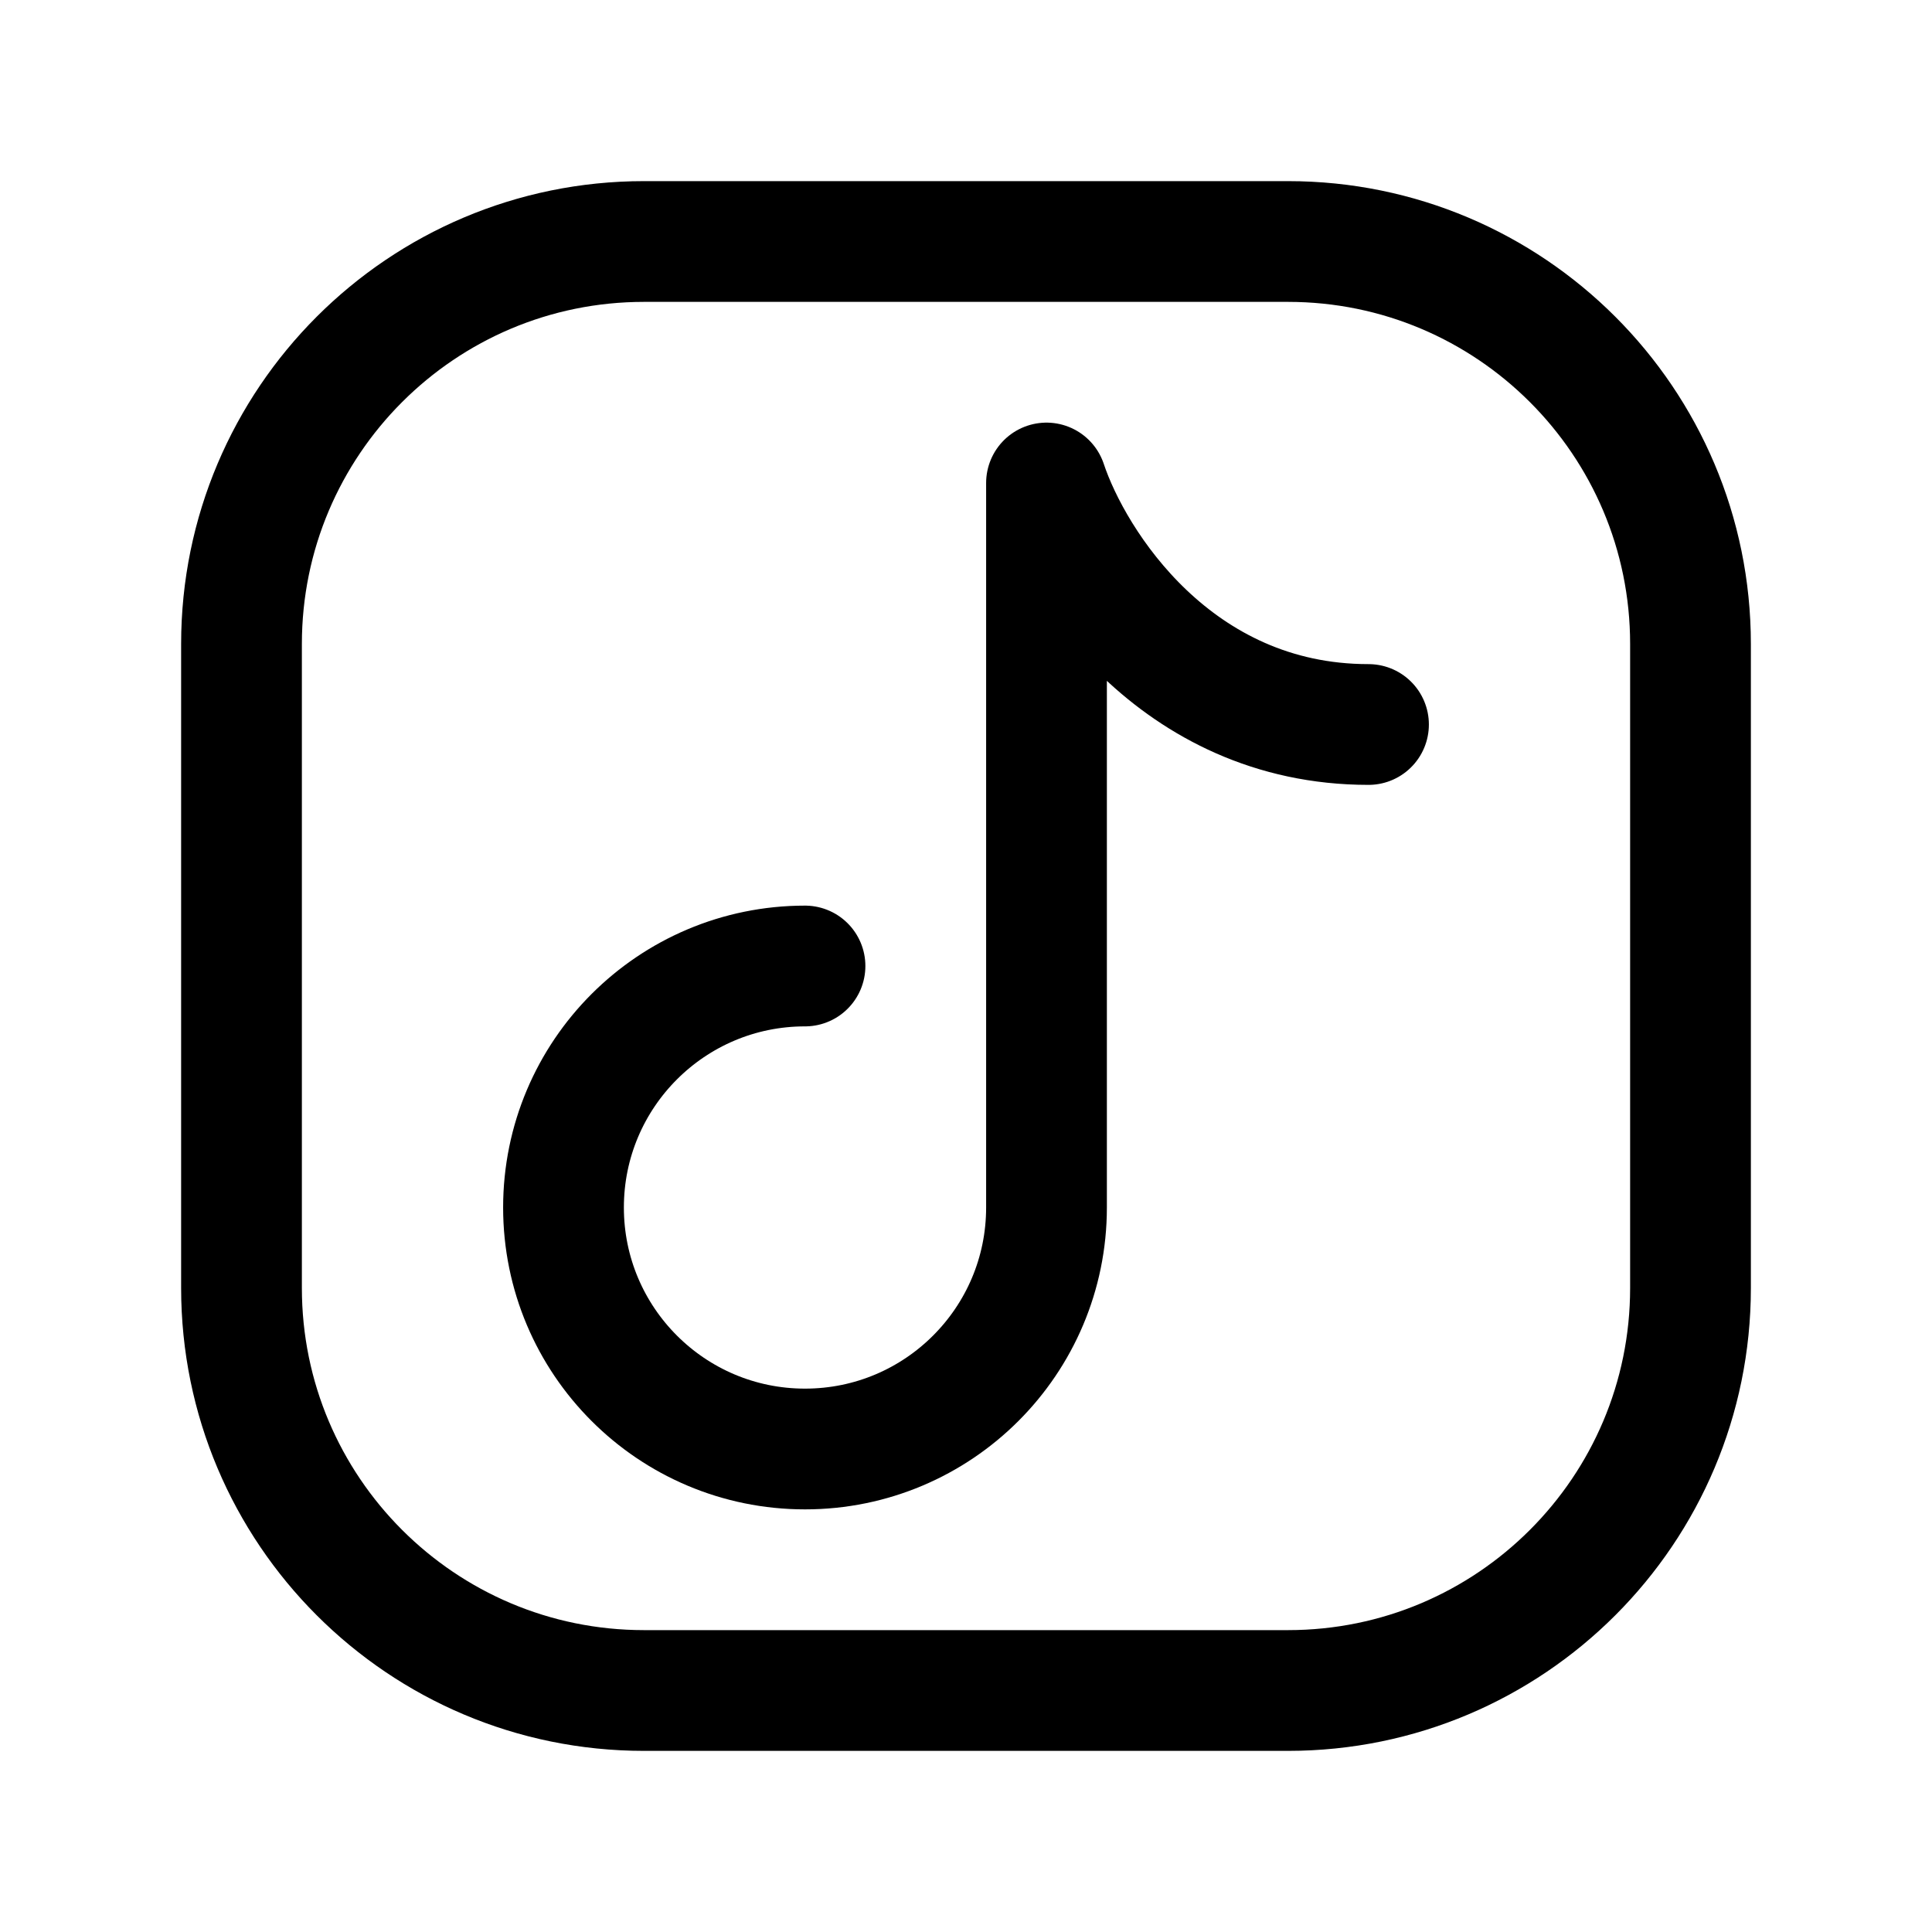
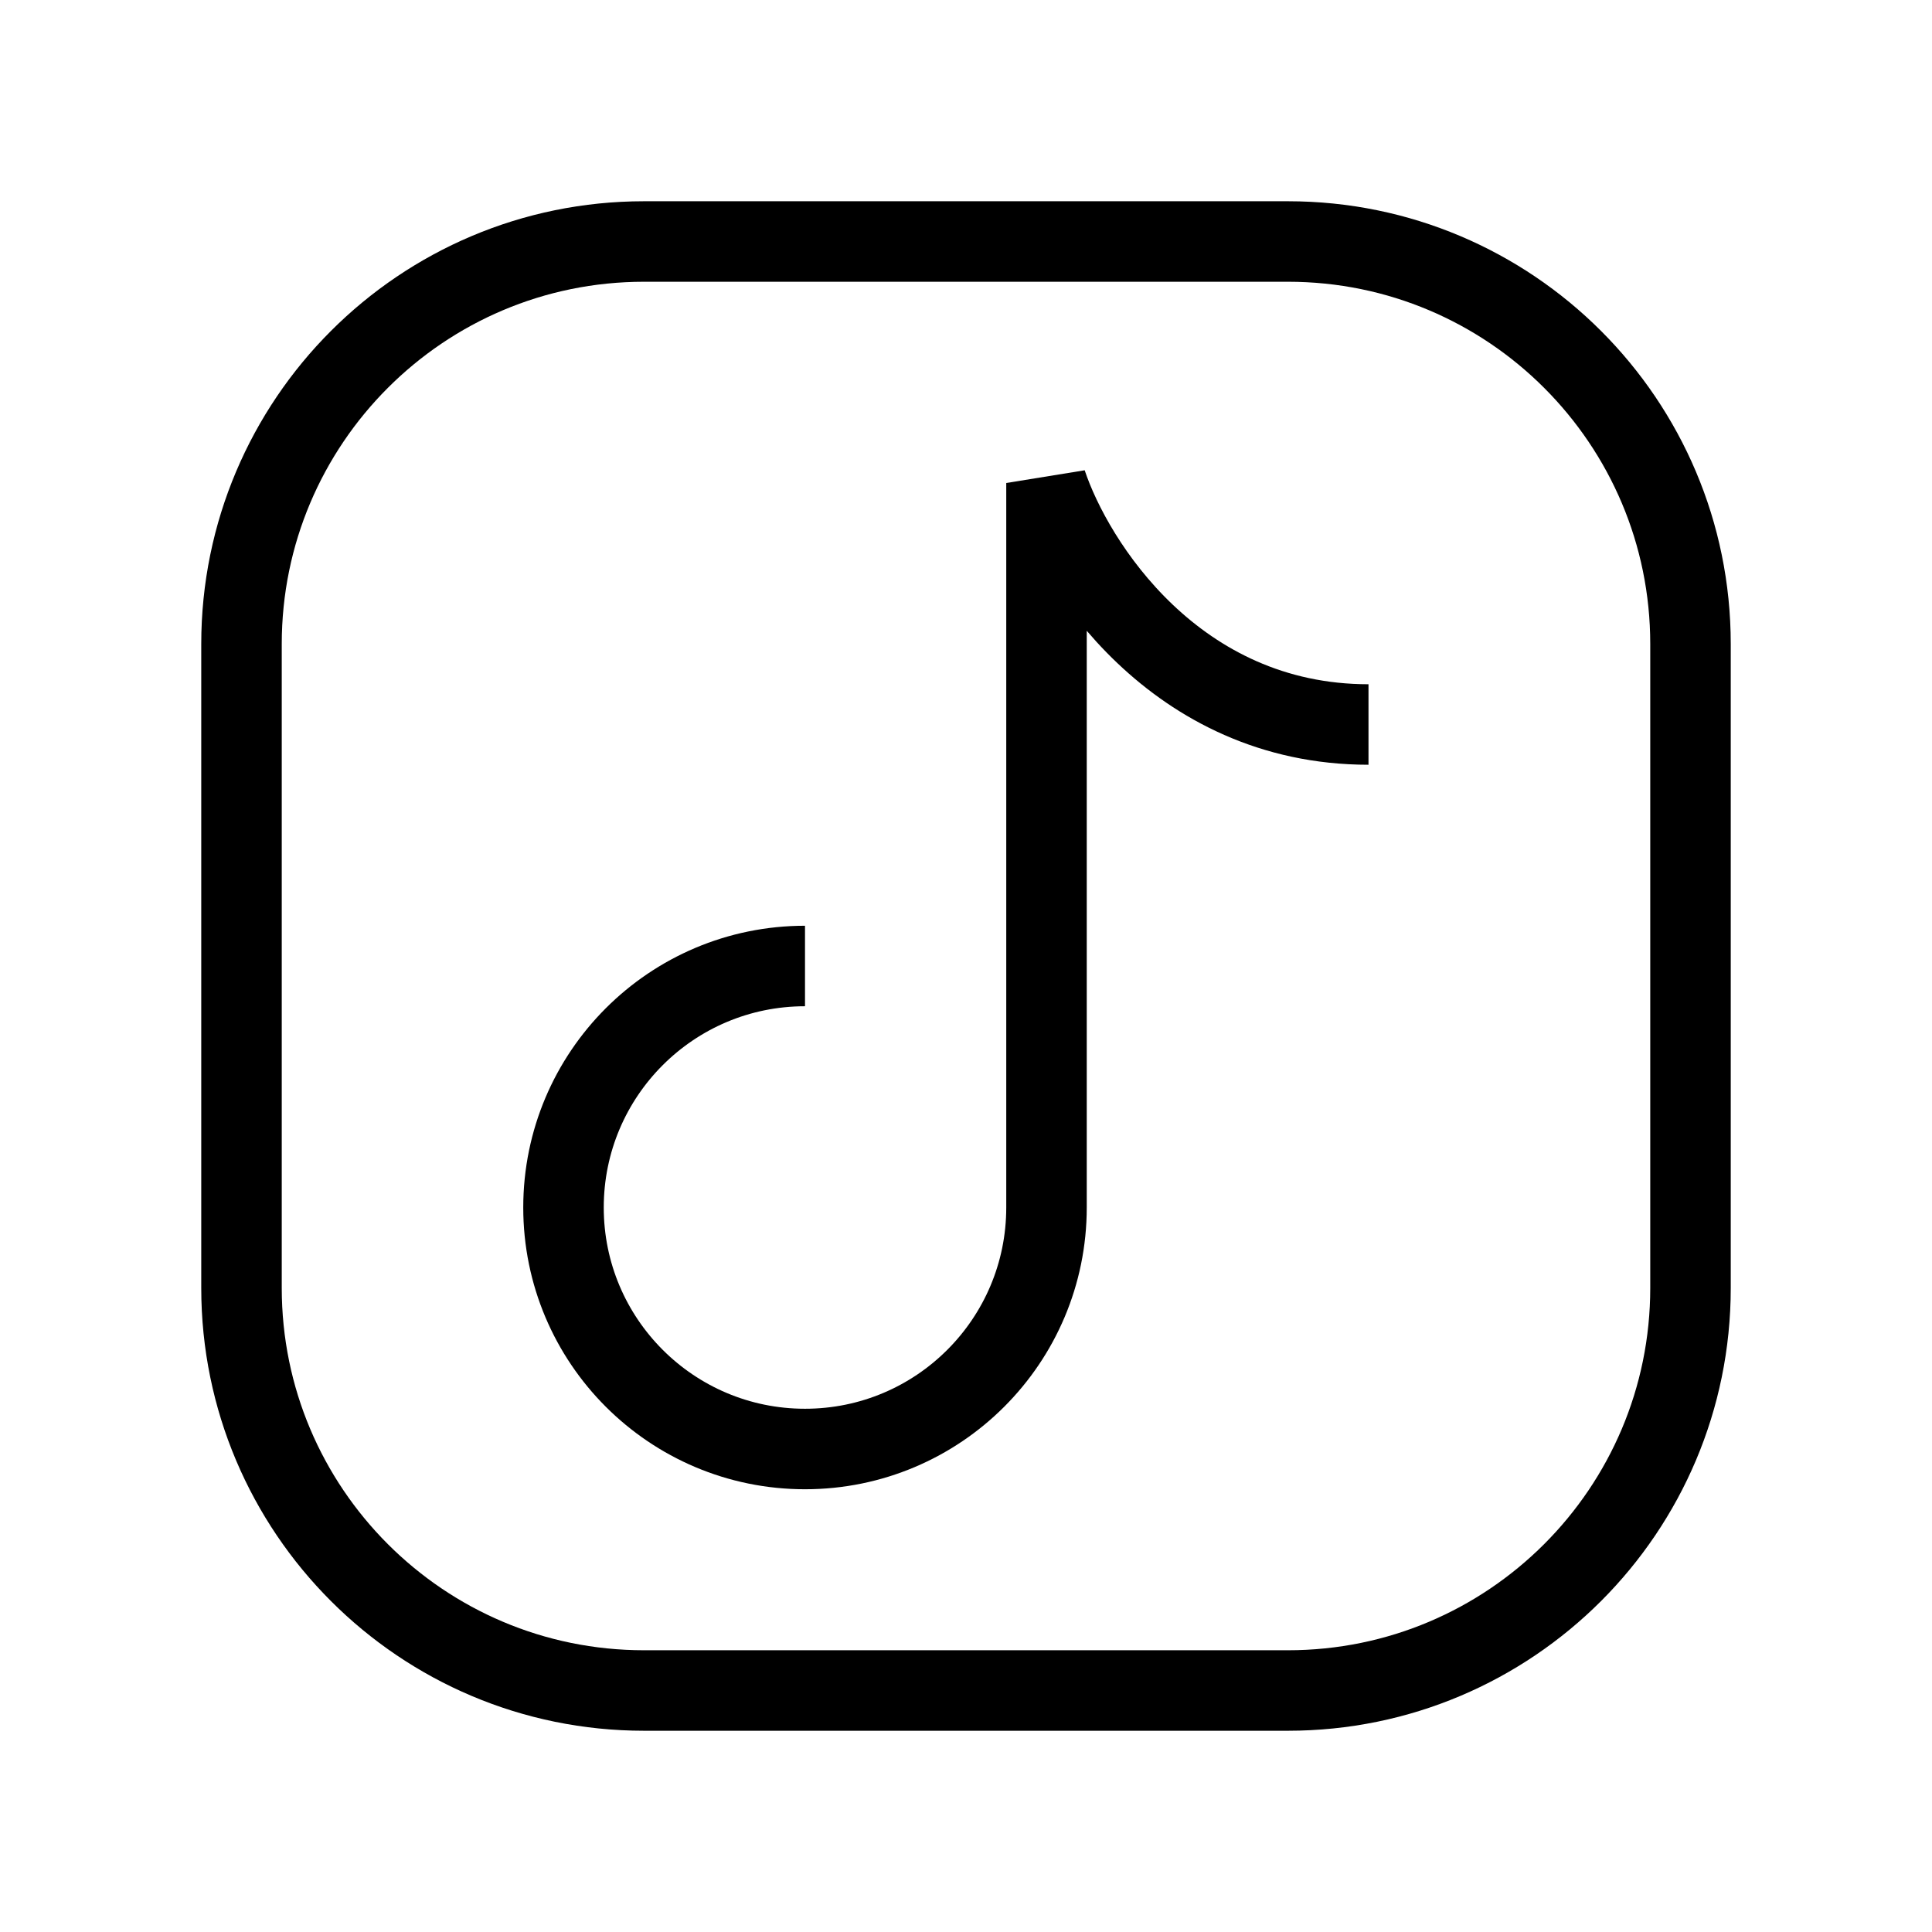
<svg xmlns="http://www.w3.org/2000/svg" width="800px" height="800px" viewBox="0 0 24 24" fill="none">
-   <path d="M21 8V16C21 18.761 18.761 21 16 21H8C5.239 21 3 18.761 3 16V8C3 5.239 5.239 3 8 3H16C18.761 3 21 5.239 21 8Z" stroke="#000000" stroke-width="1.5" stroke-linecap="round" stroke-linejoin="round" />
-   <path d="M10 12C8.343 12 7 13.343 7 15C7 16.657 8.343 18 10 18C11.657 18 13 16.657 13 15V6C13.333 7 14.6 9 17 9" stroke="#000000" stroke-width="1.5" stroke-linecap="round" stroke-linejoin="round" />
+   <path d="M21 8V16C21 18.761 18.761 21 16 21H8C5.239 21 3 18.761 3 16V8C3 5.239 5.239 3 8 3H16C18.761 3 21 5.239 21 8Z" stroke="#000000" strokeWidth="1.5" strokeLinecap="round" strokeLinejoin="round" />
+   <path d="M10 12C8.343 12 7 13.343 7 15C7 16.657 8.343 18 10 18C11.657 18 13 16.657 13 15V6C13.333 7 14.6 9 17 9" stroke="#000000" strokeWidth="1.5" strokeLinecap="round" strokeLinejoin="round" />
</svg>
